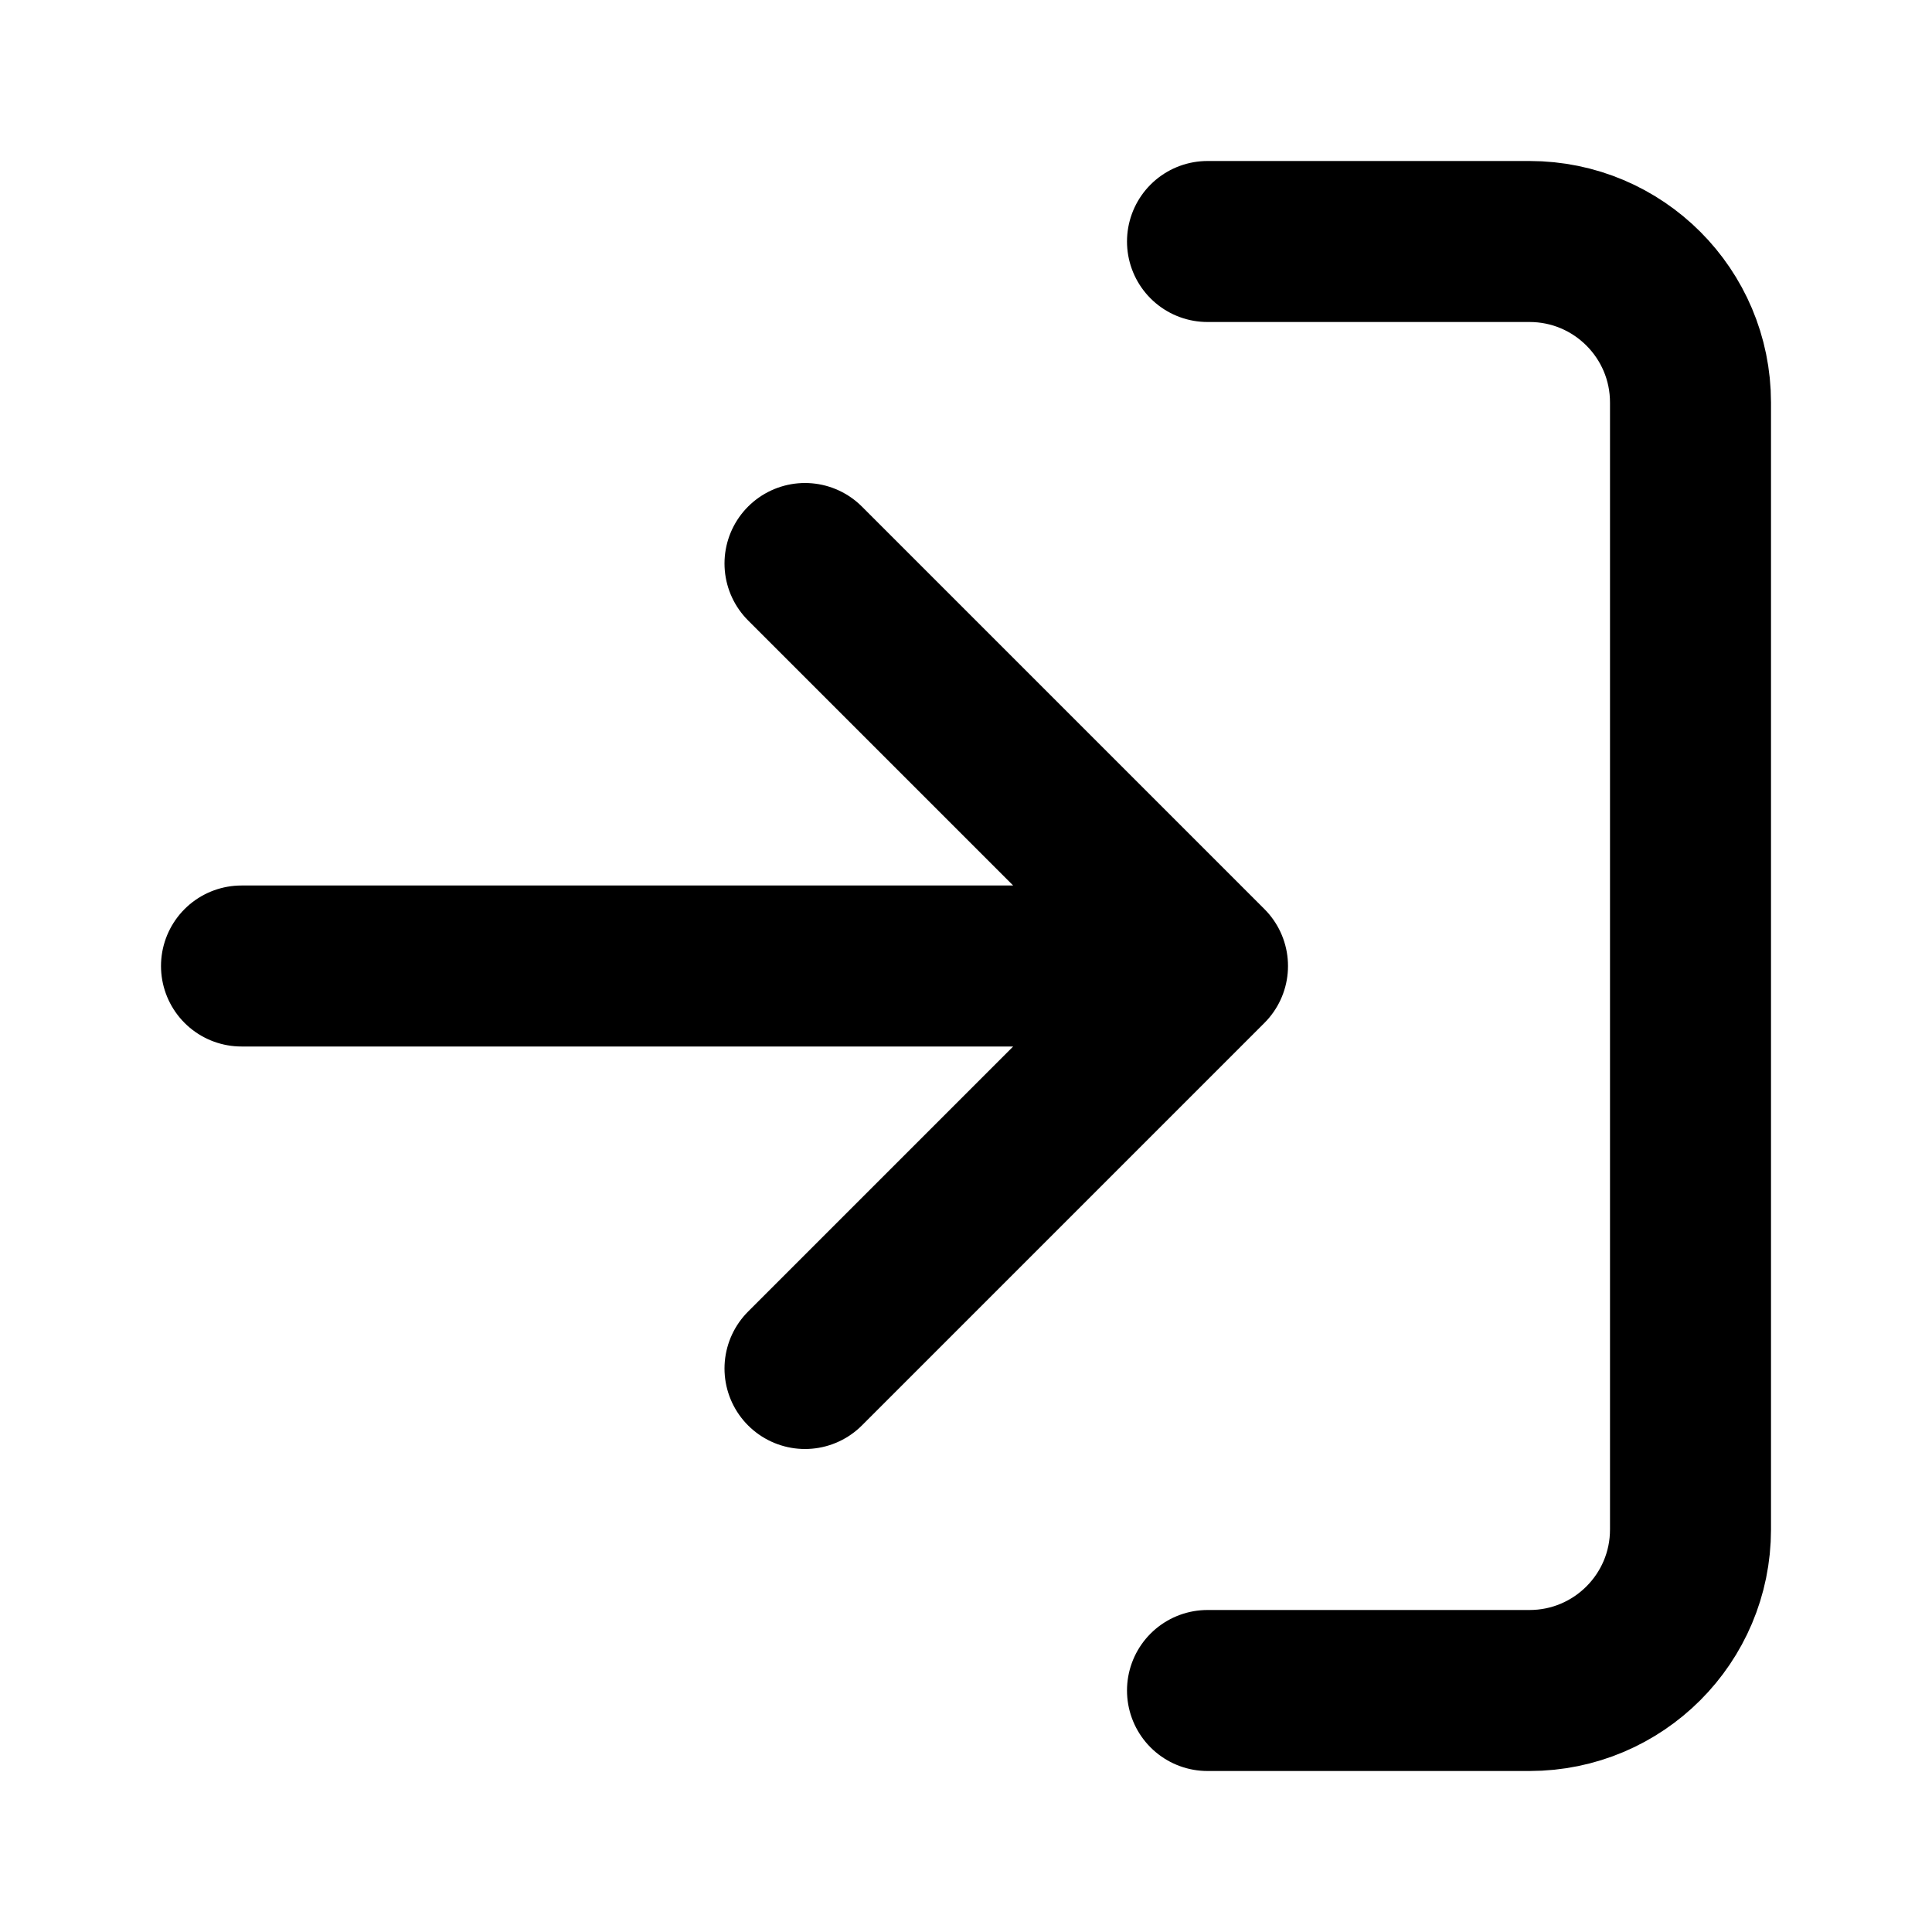
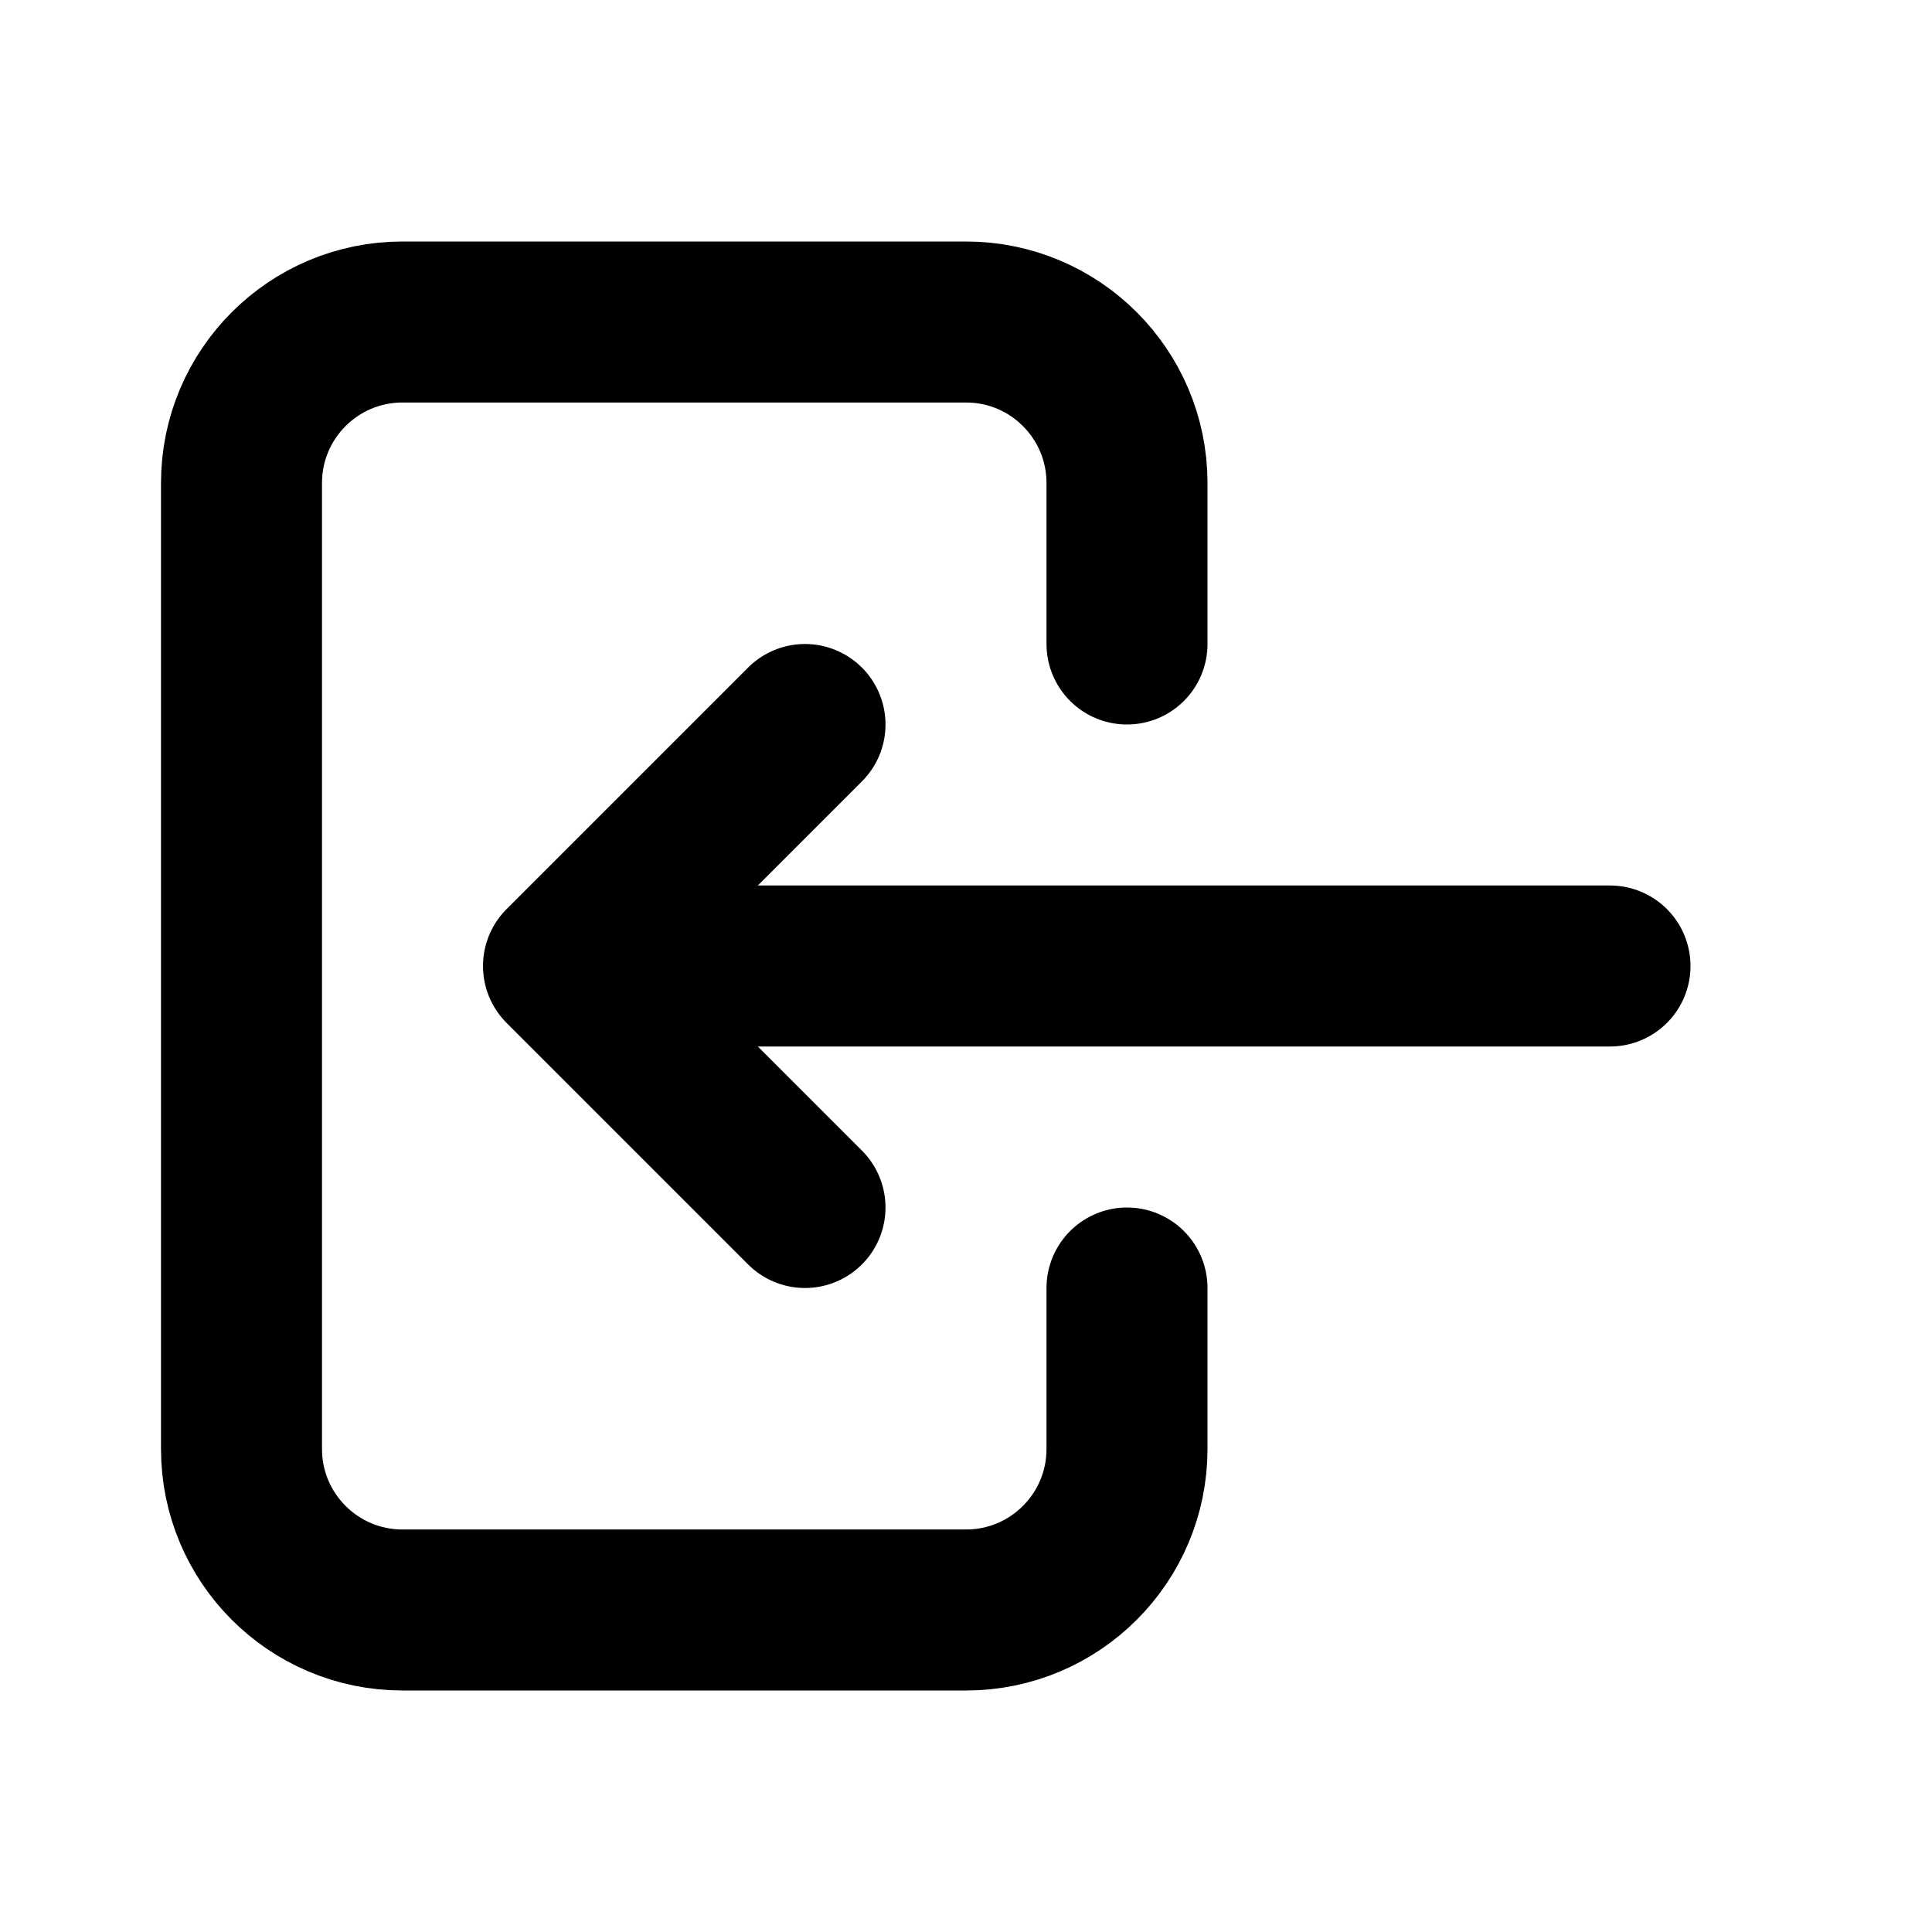
- <svg xmlns="http://www.w3.org/2000/svg" viewBox="0 0 24 24" fill="none" stroke="currentColor" stroke-width="2" stroke-linecap="round" stroke-linejoin="round">
-   <path d="M15 3h4a2 2 0 0 1 2 2v14a2 2 0 0 1-2 2h-4M10 17l5-5-5-5M13.8 12H3" />
+ <svg xmlns="http://www.w3.org/2000/svg" viewBox="0 0 24 24">
+   <g fill="none" stroke="currentColor" stroke-width="2" stroke-linecap="round" stroke-linejoin="round">
+     <path d="M14 8V6a2 2 0 0 0-2-2H5a2 2 0 0 0-2 2v12a2 2 0 0 0 2 2h7a2 2 0 0 0 2-2v-2" />
+     <path d="M20 12H7l3-3m0 6l-3-3" />
+   </g>
</svg>
